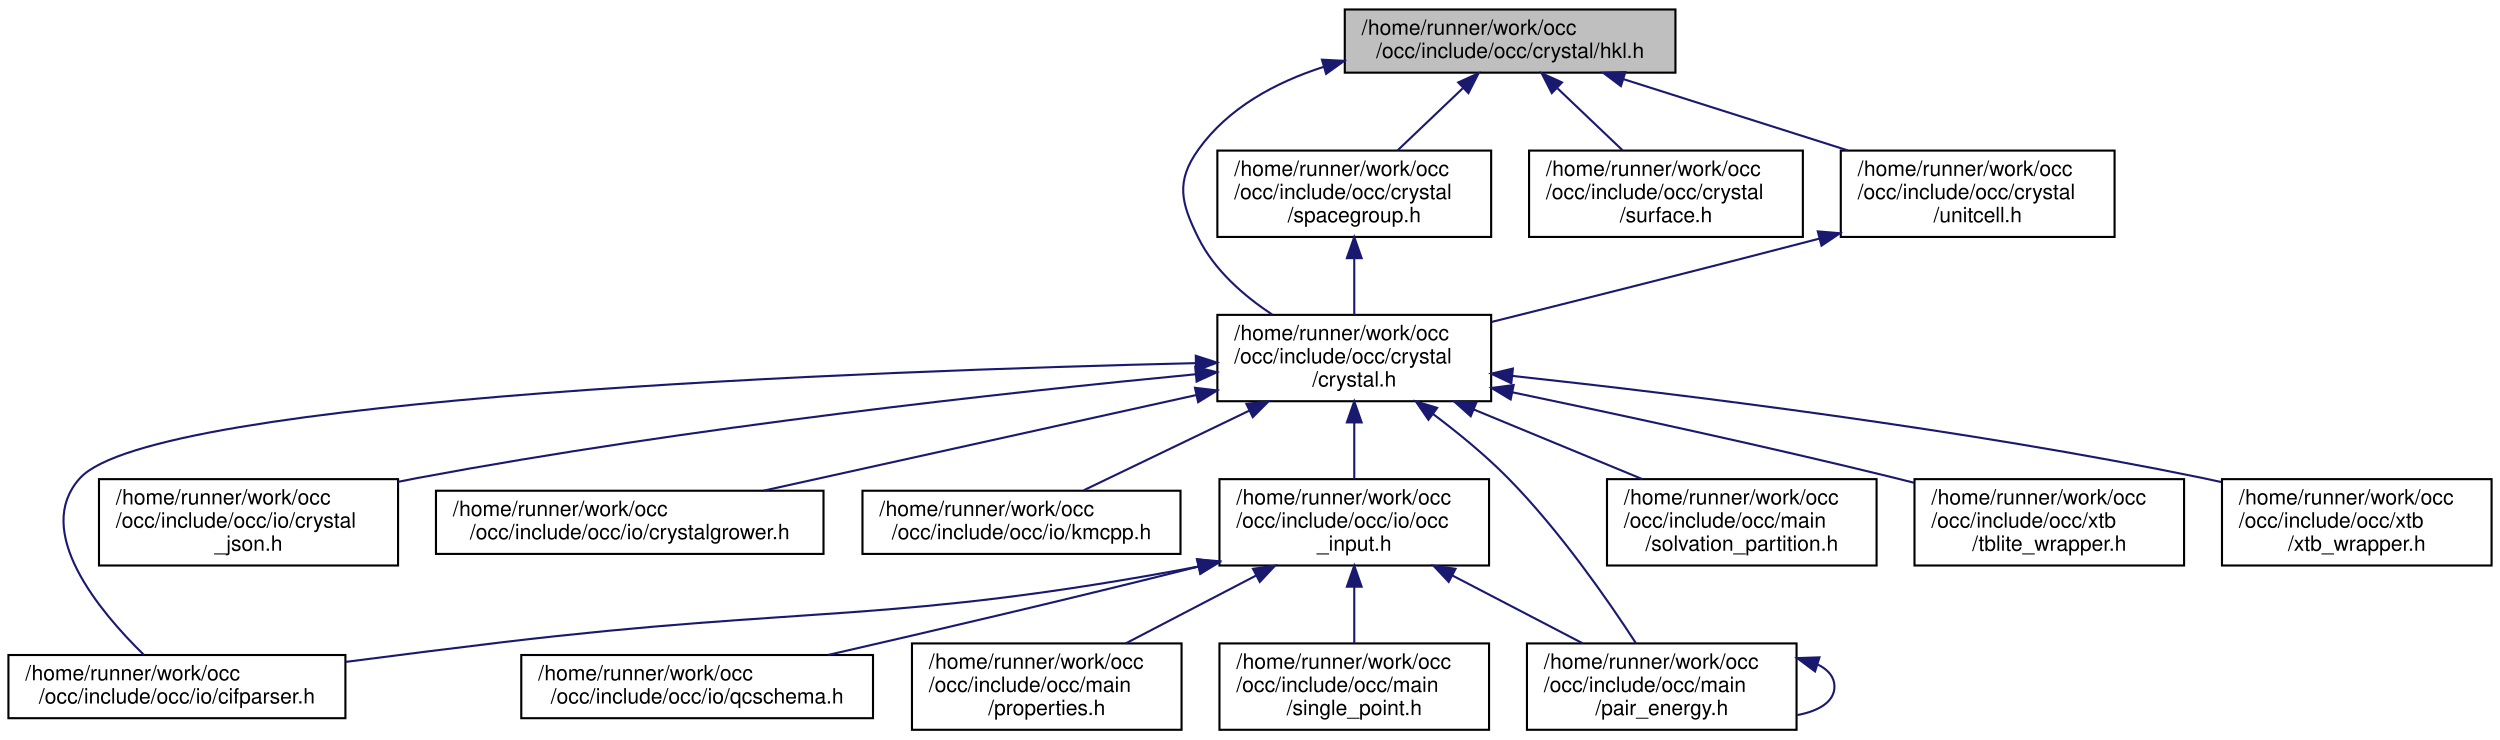
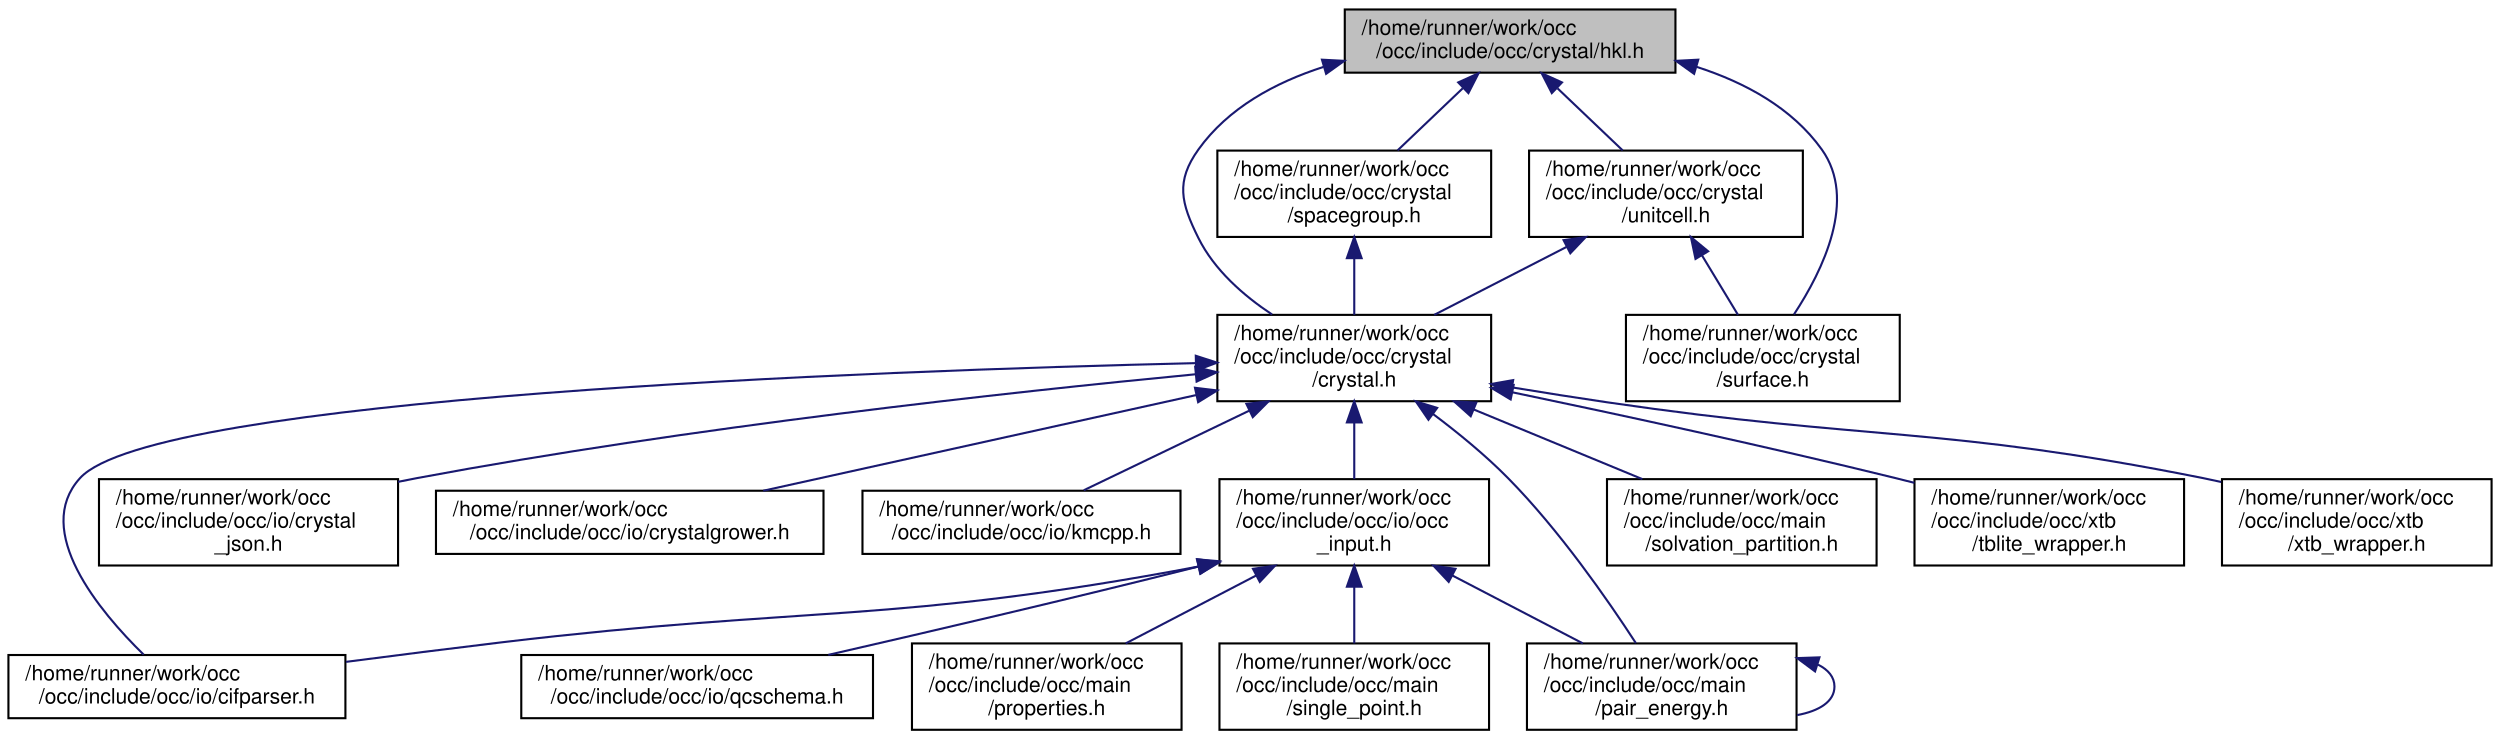
<svg xmlns="http://www.w3.org/2000/svg" xmlns:xlink="http://www.w3.org/1999/xlink" width="1187pt" height="351pt" viewBox="0.00 0.00 1187.00 351.00">
  <g id="graph0" class="graph" transform="scale(1 1) rotate(0) translate(4 347)">
    <g id="node1" class="node">
      <g id="a_node1">
        <a xlink:title=" ">
          <polygon fill="#bfbfbf" stroke="black" points="634.5,-312.5 634.5,-342.5 791.5,-342.5 791.5,-312.5 634.5,-312.5" />
          <text text-anchor="start" x="642.5" y="-330.5" font-family="Helvetica,sans-Serif" font-size="10.00">/home/runner/work/occ</text>
          <text text-anchor="middle" x="713" y="-319.5" font-family="Helvetica,sans-Serif" font-size="10.00">/occ/include/occ/crystal/hkl.h</text>
        </a>
      </g>
    </g>
    <g id="node2" class="node">
      <g id="a_node2">
        <a xlink:href="crystal_8h.html" target="_top" xlink:title=" ">
          <polygon fill="none" stroke="black" points="574,-156.5 574,-197.5 704,-197.5 704,-156.5 574,-156.5" />
          <text text-anchor="start" x="582" y="-185.5" font-family="Helvetica,sans-Serif" font-size="10.00">/home/runner/work/occ</text>
          <text text-anchor="start" x="582" y="-174.5" font-family="Helvetica,sans-Serif" font-size="10.00">/occ/include/occ/crystal</text>
          <text text-anchor="middle" x="639" y="-163.5" font-family="Helvetica,sans-Serif" font-size="10.00">/crystal.h</text>
        </a>
      </g>
    </g>
    <g id="edge1" class="edge">
      <path fill="none" stroke="midnightblue" d="M624.37,-315.22C601.35,-307.81 579.1,-295.71 565,-276 554.14,-260.82 556.69,-250.71 565,-234 572.53,-218.85 586.34,-206.71 600,-197.66" />
      <polygon fill="midnightblue" stroke="midnightblue" points="623.67,-318.66 634.26,-318.11 625.64,-311.94 623.67,-318.66" />
    </g>
    <g id="node15" class="node">
      <g id="a_node15">
        <a xlink:href="spacegroup_8h.html" target="_top" xlink:title=" ">
          <polygon fill="none" stroke="black" points="574,-234.5 574,-275.5 704,-275.5 704,-234.5 574,-234.5" />
          <text text-anchor="start" x="582" y="-263.5" font-family="Helvetica,sans-Serif" font-size="10.00">/home/runner/work/occ</text>
          <text text-anchor="start" x="582" y="-252.5" font-family="Helvetica,sans-Serif" font-size="10.00">/occ/include/occ/crystal</text>
          <text text-anchor="middle" x="639" y="-241.5" font-family="Helvetica,sans-Serif" font-size="10.00">/spacegroup.h</text>
        </a>
      </g>
    </g>
    <g id="edge17" class="edge">
      <path fill="none" stroke="midnightblue" d="M690.54,-305.1C680.68,-295.71 669.19,-284.76 659.56,-275.59" />
      <polygon fill="midnightblue" stroke="midnightblue" points="688.37,-307.87 698.02,-312.23 693.2,-302.8 688.37,-307.87" />
    </g>
    <g id="node16" class="node">
      <g id="a_node16">
        <a xlink:href="crystal_2surface_8h.html" target="_top" xlink:title=" ">
+           <polygon fill="none" stroke="black" points="768,-156.5 768,-197.5 898,-197.5 898,-156.5 768,-156.5" />
+           <text text-anchor="start" x="776" y="-185.5" font-family="Helvetica,sans-Serif" font-size="10.00">/home/runner/work/occ</text>
+           <text text-anchor="start" x="776" y="-174.5" font-family="Helvetica,sans-Serif" font-size="10.00">/occ/include/occ/crystal</text>
+           <text text-anchor="middle" x="833" y="-163.5" font-family="Helvetica,sans-Serif" font-size="10.00">/surface.h</text>
+         </a>
+       </g>
+     </g>
+     <g id="edge19" class="edge">
+       <path fill="none" stroke="midnightblue" d="M801.63,-315.22C824.65,-307.81 846.9,-295.71 861,-276 877.88,-252.4 861.64,-218.82 847.79,-197.73" />
+       <polygon fill="midnightblue" stroke="midnightblue" points="800.36,-311.94 791.74,-318.11 802.33,-318.66 800.36,-311.94" />
+     </g>
+     <g id="node17" class="node">
+       <g id="a_node17">
+         <a xlink:href="unitcell_8h.html" target="_top" xlink:title=" ">
          <polygon fill="none" stroke="black" points="722,-234.5 722,-275.5 852,-275.5 852,-234.5 722,-234.5" />
          <text text-anchor="start" x="730" y="-263.5" font-family="Helvetica,sans-Serif" font-size="10.00">/home/runner/work/occ</text>
          <text text-anchor="start" x="730" y="-252.5" font-family="Helvetica,sans-Serif" font-size="10.00">/occ/include/occ/crystal</text>
-           <text text-anchor="middle" x="787" y="-241.5" font-family="Helvetica,sans-Serif" font-size="10.00">/surface.h</text>
-         </a>
-       </g>
-     </g>
-     <g id="edge19" class="edge">
+           <text text-anchor="middle" x="787" y="-241.5" font-family="Helvetica,sans-Serif" font-size="10.00">/unitcell.h</text>
+         </a>
+       </g>
+     </g>
+     <g id="edge20" class="edge">
      <path fill="none" stroke="midnightblue" d="M735.46,-305.1C745.32,-295.71 756.81,-284.76 766.44,-275.59" />
      <polygon fill="midnightblue" stroke="midnightblue" points="732.8,-302.8 727.98,-312.23 737.63,-307.87 732.8,-302.8" />
-     </g>
-     <g id="node17" class="node">
-       <g id="a_node17">
-         <a xlink:href="unitcell_8h.html" target="_top" xlink:title=" ">
-           <polygon fill="none" stroke="black" points="870,-234.5 870,-275.5 1000,-275.5 1000,-234.5 870,-234.5" />
-           <text text-anchor="start" x="878" y="-263.5" font-family="Helvetica,sans-Serif" font-size="10.00">/home/runner/work/occ</text>
-           <text text-anchor="start" x="878" y="-252.5" font-family="Helvetica,sans-Serif" font-size="10.00">/occ/include/occ/crystal</text>
-           <text text-anchor="middle" x="935" y="-241.5" font-family="Helvetica,sans-Serif" font-size="10.00">/unitcell.h</text>
-         </a>
-       </g>
-     </g>
-     <g id="edge20" class="edge">
-       <path fill="none" stroke="midnightblue" d="M766.8,-309.42C798.93,-299.21 839.87,-286.21 873.31,-275.59" />
-       <polygon fill="midnightblue" stroke="midnightblue" points="765.6,-306.12 757.13,-312.49 767.72,-312.8 765.6,-306.12" />
    </g>
    <g id="node3" class="node">
      <g id="a_node3">
        <a xlink:href="cifparser_8h.html" target="_top" xlink:title=" ">
          <polygon fill="none" stroke="black" points="0,-6 0,-36 160,-36 160,-6 0,-6" />
          <text text-anchor="start" x="8" y="-24" font-family="Helvetica,sans-Serif" font-size="10.00">/home/runner/work/occ</text>
          <text text-anchor="middle" x="80" y="-13" font-family="Helvetica,sans-Serif" font-size="10.00">/occ/include/occ/io/cifparser.h</text>
        </a>
      </g>
    </g>
    <g id="edge2" class="edge">
      <path fill="none" stroke="midnightblue" d="M563.5,-174.58C409.15,-170.89 69.04,-158.43 34,-120 11.21,-95 43.21,-56.71 64.22,-36.17" />
      <polygon fill="midnightblue" stroke="midnightblue" points="563.76,-178.08 573.84,-174.82 563.92,-171.09 563.76,-178.08" />
    </g>
    <g id="node4" class="node">
      <g id="a_node4">
        <a xlink:href="crystal__json_8h.html" target="_top" xlink:title=" ">
          <polygon fill="none" stroke="black" points="43,-78.5 43,-119.5 185,-119.5 185,-78.5 43,-78.5" />
          <text text-anchor="start" x="51" y="-107.5" font-family="Helvetica,sans-Serif" font-size="10.00">/home/runner/work/occ</text>
          <text text-anchor="start" x="51" y="-96.5" font-family="Helvetica,sans-Serif" font-size="10.00">/occ/include/occ/io/crystal</text>
          <text text-anchor="middle" x="114" y="-85.5" font-family="Helvetica,sans-Serif" font-size="10.00">_json.h</text>
        </a>
      </g>
    </g>
    <g id="edge3" class="edge">
      <path fill="none" stroke="midnightblue" d="M563.78,-169.31C474.96,-160.77 322.97,-144.15 194,-120 191.04,-119.45 188.04,-118.85 185,-118.22" />
      <polygon fill="midnightblue" stroke="midnightblue" points="563.48,-172.8 573.77,-170.26 564.15,-165.83 563.48,-172.8" />
    </g>
    <g id="node5" class="node">
      <g id="a_node5">
        <a xlink:href="crystalgrower_8h.html" target="_top" xlink:title=" ">
          <polygon fill="none" stroke="black" points="203,-84 203,-114 387,-114 387,-84 203,-84" />
          <text text-anchor="start" x="211" y="-102" font-family="Helvetica,sans-Serif" font-size="10.00">/home/runner/work/occ</text>
          <text text-anchor="middle" x="295" y="-91" font-family="Helvetica,sans-Serif" font-size="10.00">/occ/include/occ/io/crystalgrower.h</text>
        </a>
      </g>
    </g>
    <g id="edge4" class="edge">
      <path fill="none" stroke="midnightblue" d="M563.86,-159.4C502.39,-145.82 416.43,-126.83 358.39,-114" />
      <polygon fill="midnightblue" stroke="midnightblue" points="563.37,-162.88 573.89,-161.62 564.88,-156.04 563.37,-162.88" />
    </g>
    <g id="node6" class="node">
      <g id="a_node6">
        <a xlink:href="kmcpp_8h.html" target="_top" xlink:title=" ">
          <polygon fill="none" stroke="black" points="405.5,-84 405.5,-114 556.5,-114 556.5,-84 405.5,-84" />
          <text text-anchor="start" x="413.5" y="-102" font-family="Helvetica,sans-Serif" font-size="10.00">/home/runner/work/occ</text>
          <text text-anchor="middle" x="481" y="-91" font-family="Helvetica,sans-Serif" font-size="10.00">/occ/include/occ/io/kmcpp.h</text>
        </a>
      </g>
    </g>
    <g id="edge5" class="edge">
      <path fill="none" stroke="midnightblue" d="M589.04,-151.97C563.23,-139.55 532.61,-124.83 510.57,-114.23" />
      <polygon fill="midnightblue" stroke="midnightblue" points="587.78,-155.25 598.31,-156.43 590.82,-148.94 587.78,-155.25" />
    </g>
    <g id="node7" class="node">
      <g id="a_node7">
        <a xlink:href="occ__input_8h.html" target="_top" xlink:title=" ">
          <polygon fill="none" stroke="black" points="575,-78.5 575,-119.5 703,-119.5 703,-78.5 575,-78.5" />
          <text text-anchor="start" x="583" y="-107.5" font-family="Helvetica,sans-Serif" font-size="10.00">/home/runner/work/occ</text>
          <text text-anchor="start" x="583" y="-96.5" font-family="Helvetica,sans-Serif" font-size="10.00">/occ/include/occ/io/occ</text>
          <text text-anchor="middle" x="639" y="-85.5" font-family="Helvetica,sans-Serif" font-size="10.00">_input.h</text>
        </a>
      </g>
    </g>
    <g id="edge6" class="edge">
      <path fill="none" stroke="midnightblue" d="M639,-146.3C639,-137.3 639,-127.65 639,-119.51" />
      <polygon fill="midnightblue" stroke="midnightblue" points="635.5,-146.43 639,-156.43 642.5,-146.43 635.5,-146.43" />
    </g>
    <g id="node9" class="node">
      <g id="a_node9">
        <a xlink:href="pair__energy_8h.html" target="_top" xlink:title=" ">
          <polygon fill="none" stroke="black" points="721,-0.5 721,-41.5 849,-41.5 849,-0.5 721,-0.5" />
          <text text-anchor="start" x="729" y="-29.5" font-family="Helvetica,sans-Serif" font-size="10.00">/home/runner/work/occ</text>
          <text text-anchor="start" x="729" y="-18.5" font-family="Helvetica,sans-Serif" font-size="10.00">/occ/include/occ/main</text>
          <text text-anchor="middle" x="785" y="-7.5" font-family="Helvetica,sans-Serif" font-size="10.00">/pair_energy.h</text>
        </a>
      </g>
    </g>
    <g id="edge13" class="edge">
      <path fill="none" stroke="midnightblue" d="M676.33,-150.48C688.31,-141.5 701.25,-130.91 712,-120 736.28,-95.38 759.24,-62.38 772.71,-41.65" />
      <polygon fill="midnightblue" stroke="midnightblue" points="674.22,-147.69 668.23,-156.43 678.36,-153.33 674.22,-147.69" />
    </g>
    <g id="node12" class="node">
      <g id="a_node12">
        <a xlink:href="solvation__partition_8h.html" target="_top" xlink:title=" ">
          <polygon fill="none" stroke="black" points="759,-78.5 759,-119.5 887,-119.5 887,-78.5 759,-78.5" />
          <text text-anchor="start" x="767" y="-107.5" font-family="Helvetica,sans-Serif" font-size="10.00">/home/runner/work/occ</text>
          <text text-anchor="start" x="767" y="-96.5" font-family="Helvetica,sans-Serif" font-size="10.00">/occ/include/occ/main</text>
          <text text-anchor="middle" x="823" y="-85.5" font-family="Helvetica,sans-Serif" font-size="10.00">/solvation_partition.h</text>
        </a>
      </g>
    </g>
    <g id="edge14" class="edge">
      <path fill="none" stroke="midnightblue" d="M695.63,-152.61C721.31,-142 751.33,-129.6 775.78,-119.51" />
      <polygon fill="midnightblue" stroke="midnightblue" points="694.29,-149.38 686.38,-156.43 696.96,-155.85 694.29,-149.38" />
    </g>
    <g id="node13" class="node">
      <g id="a_node13">
        <a xlink:href="tblite__wrapper_8h.html" target="_top" xlink:title=" ">
          <polygon fill="none" stroke="black" points="905,-78.5 905,-119.5 1033,-119.5 1033,-78.5 905,-78.5" />
          <text text-anchor="start" x="913" y="-107.5" font-family="Helvetica,sans-Serif" font-size="10.00">/home/runner/work/occ</text>
          <text text-anchor="start" x="913" y="-96.5" font-family="Helvetica,sans-Serif" font-size="10.00">/occ/include/occ/xtb</text>
          <text text-anchor="middle" x="969" y="-85.5" font-family="Helvetica,sans-Serif" font-size="10.00">/tblite_wrapper.h</text>
        </a>
      </g>
    </g>
    <g id="edge15" class="edge">
      <path fill="none" stroke="midnightblue" d="M714.2,-160.71C765.57,-149.99 835.09,-134.97 896,-120 898.94,-119.28 901.93,-118.53 904.96,-117.75" />
      <polygon fill="midnightblue" stroke="midnightblue" points="713.26,-157.33 704.18,-162.79 714.68,-164.18 713.26,-157.33" />
    </g>
    <g id="node14" class="node">
      <g id="a_node14">
        <a xlink:href="xtb__wrapper_8h.html" target="_top" xlink:title=" ">
          <polygon fill="none" stroke="black" points="1051,-78.5 1051,-119.5 1179,-119.5 1179,-78.5 1051,-78.5" />
          <text text-anchor="start" x="1059" y="-107.5" font-family="Helvetica,sans-Serif" font-size="10.00">/home/runner/work/occ</text>
          <text text-anchor="start" x="1059" y="-96.5" font-family="Helvetica,sans-Serif" font-size="10.00">/occ/include/occ/xtb</text>
          <text text-anchor="middle" x="1115" y="-85.5" font-family="Helvetica,sans-Serif" font-size="10.00">/xtb_wrapper.h</text>
        </a>
      </g>
    </g>
    <g id="edge16" class="edge">
-       <path fill="none" stroke="midnightblue" d="M714.15,-168.5C795.46,-159.7 928.7,-143.29 1042,-120 1044.83,-119.42 1047.72,-118.79 1050.62,-118.12" />
-       <polygon fill="midnightblue" stroke="midnightblue" points="713.57,-165.04 704,-169.59 714.32,-172 713.57,-165.04" />
+       <path fill="none" stroke="midnightblue" d="M714.17,-163.02C729.01,-160.58 744.48,-158.13 759,-156 884.45,-137.57 917.66,-144.81 1042,-120 1044.84,-119.43 1047.72,-118.82 1050.63,-118.16" />
+       <polygon fill="midnightblue" stroke="midnightblue" points="713.3,-159.61 704.01,-164.69 714.45,-166.52 713.3,-159.61" />
    </g>
    <g id="edge7" class="edge">
      <path fill="none" stroke="midnightblue" d="M565.31,-78.06C565.2,-78.04 565.1,-78.02 565,-78 419.58,-50.61 380.94,-59.53 234,-42 210.04,-39.14 184.01,-35.84 160.29,-32.75" />
      <polygon fill="midnightblue" stroke="midnightblue" points="564.47,-81.46 574.97,-80.04 565.87,-74.6 564.47,-81.46" />
    </g>
    <g id="node8" class="node">
      <g id="a_node8">
        <a xlink:href="qcschema_8h.html" target="_top" xlink:title=" ">
          <polygon fill="none" stroke="black" points="243.5,-6 243.5,-36 410.5,-36 410.5,-6 243.5,-6" />
          <text text-anchor="start" x="251.5" y="-24" font-family="Helvetica,sans-Serif" font-size="10.00">/home/runner/work/occ</text>
          <text text-anchor="middle" x="327" y="-13" font-family="Helvetica,sans-Serif" font-size="10.00">/occ/include/occ/io/qcschema.h</text>
        </a>
      </g>
    </g>
    <g id="edge8" class="edge">
      <path fill="none" stroke="midnightblue" d="M565.3,-78.08C565.2,-78.05 565.1,-78.03 565,-78 505.53,-62.97 437.37,-47.07 389.27,-36.06" />
      <polygon fill="midnightblue" stroke="midnightblue" points="564.3,-81.43 574.86,-80.53 566.04,-74.65 564.3,-81.43" />
    </g>
    <g id="edge9" class="edge">
      <path fill="none" stroke="midnightblue" d="M685.55,-73.77C705.56,-63.35 728.64,-51.34 747.53,-41.51" />
      <polygon fill="midnightblue" stroke="midnightblue" points="683.85,-70.71 676.6,-78.43 687.08,-76.92 683.85,-70.71" />
    </g>
    <g id="node10" class="node">
      <g id="a_node10">
        <a xlink:href="properties_8h.html" target="_top" xlink:title=" ">
          <polygon fill="none" stroke="black" points="429,-0.5 429,-41.5 557,-41.5 557,-0.5 429,-0.5" />
          <text text-anchor="start" x="437" y="-29.5" font-family="Helvetica,sans-Serif" font-size="10.00">/home/runner/work/occ</text>
          <text text-anchor="start" x="437" y="-18.5" font-family="Helvetica,sans-Serif" font-size="10.00">/occ/include/occ/main</text>
          <text text-anchor="middle" x="493" y="-7.5" font-family="Helvetica,sans-Serif" font-size="10.00">/properties.h</text>
        </a>
      </g>
    </g>
    <g id="edge11" class="edge">
      <path fill="none" stroke="midnightblue" d="M592.45,-73.77C572.44,-63.35 549.36,-51.34 530.47,-41.51" />
      <polygon fill="midnightblue" stroke="midnightblue" points="590.92,-76.92 601.4,-78.43 594.15,-70.71 590.92,-76.92" />
    </g>
    <g id="node11" class="node">
      <g id="a_node11">
        <a xlink:href="single__point_8h.html" target="_top" xlink:title=" ">
          <polygon fill="none" stroke="black" points="575,-0.5 575,-41.5 703,-41.5 703,-0.5 575,-0.5" />
          <text text-anchor="start" x="583" y="-29.5" font-family="Helvetica,sans-Serif" font-size="10.00">/home/runner/work/occ</text>
          <text text-anchor="start" x="583" y="-18.5" font-family="Helvetica,sans-Serif" font-size="10.00">/occ/include/occ/main</text>
          <text text-anchor="middle" x="639" y="-7.5" font-family="Helvetica,sans-Serif" font-size="10.00">/single_point.h</text>
        </a>
      </g>
    </g>
    <g id="edge12" class="edge">
      <path fill="none" stroke="midnightblue" d="M639,-68.3C639,-59.3 639,-49.65 639,-41.51" />
      <polygon fill="midnightblue" stroke="midnightblue" points="635.5,-68.43 639,-78.43 642.5,-68.43 635.5,-68.43" />
    </g>
    <g id="edge10" class="edge">
      <path fill="none" stroke="midnightblue" d="M859.15,-31.45C864.04,-29.02 867,-25.54 867,-21 867,-13.92 859.79,-9.41 849.29,-7.47" />
      <polygon fill="midnightblue" stroke="midnightblue" points="857.79,-28.21 849.29,-34.53 859.88,-34.89 857.79,-28.21" />
    </g>
    <g id="edge18" class="edge">
      <path fill="none" stroke="midnightblue" d="M639,-224.3C639,-215.3 639,-205.65 639,-197.51" />
      <polygon fill="midnightblue" stroke="midnightblue" points="635.5,-224.43 639,-234.43 642.5,-224.43 635.5,-224.43" />
    </g>
    <g id="edge21" class="edge">
-       <path fill="none" stroke="midnightblue" d="M859.96,-233.74C802.04,-218.66 746.1,-204.58 704.16,-194.13" />
-       <polygon fill="midnightblue" stroke="midnightblue" points="859.09,-237.13 869.65,-236.27 860.85,-230.36 859.09,-237.13" />
+       <path fill="none" stroke="midnightblue" d="M739.81,-229.77C719.52,-219.35 696.13,-207.34 676.98,-197.51" />
+       <polygon fill="midnightblue" stroke="midnightblue" points="738.39,-232.97 748.89,-234.43 741.59,-226.75 738.39,-232.97" />
+     </g>
+     <g id="edge22" class="edge">
+       <path fill="none" stroke="midnightblue" d="M804.09,-225.76C809.79,-216.35 815.99,-206.1 821.19,-197.51" />
+       <polygon fill="midnightblue" stroke="midnightblue" points="801.03,-224.06 798.85,-234.43 807.02,-227.69 801.03,-224.06" />
    </g>
  </g>
</svg>
